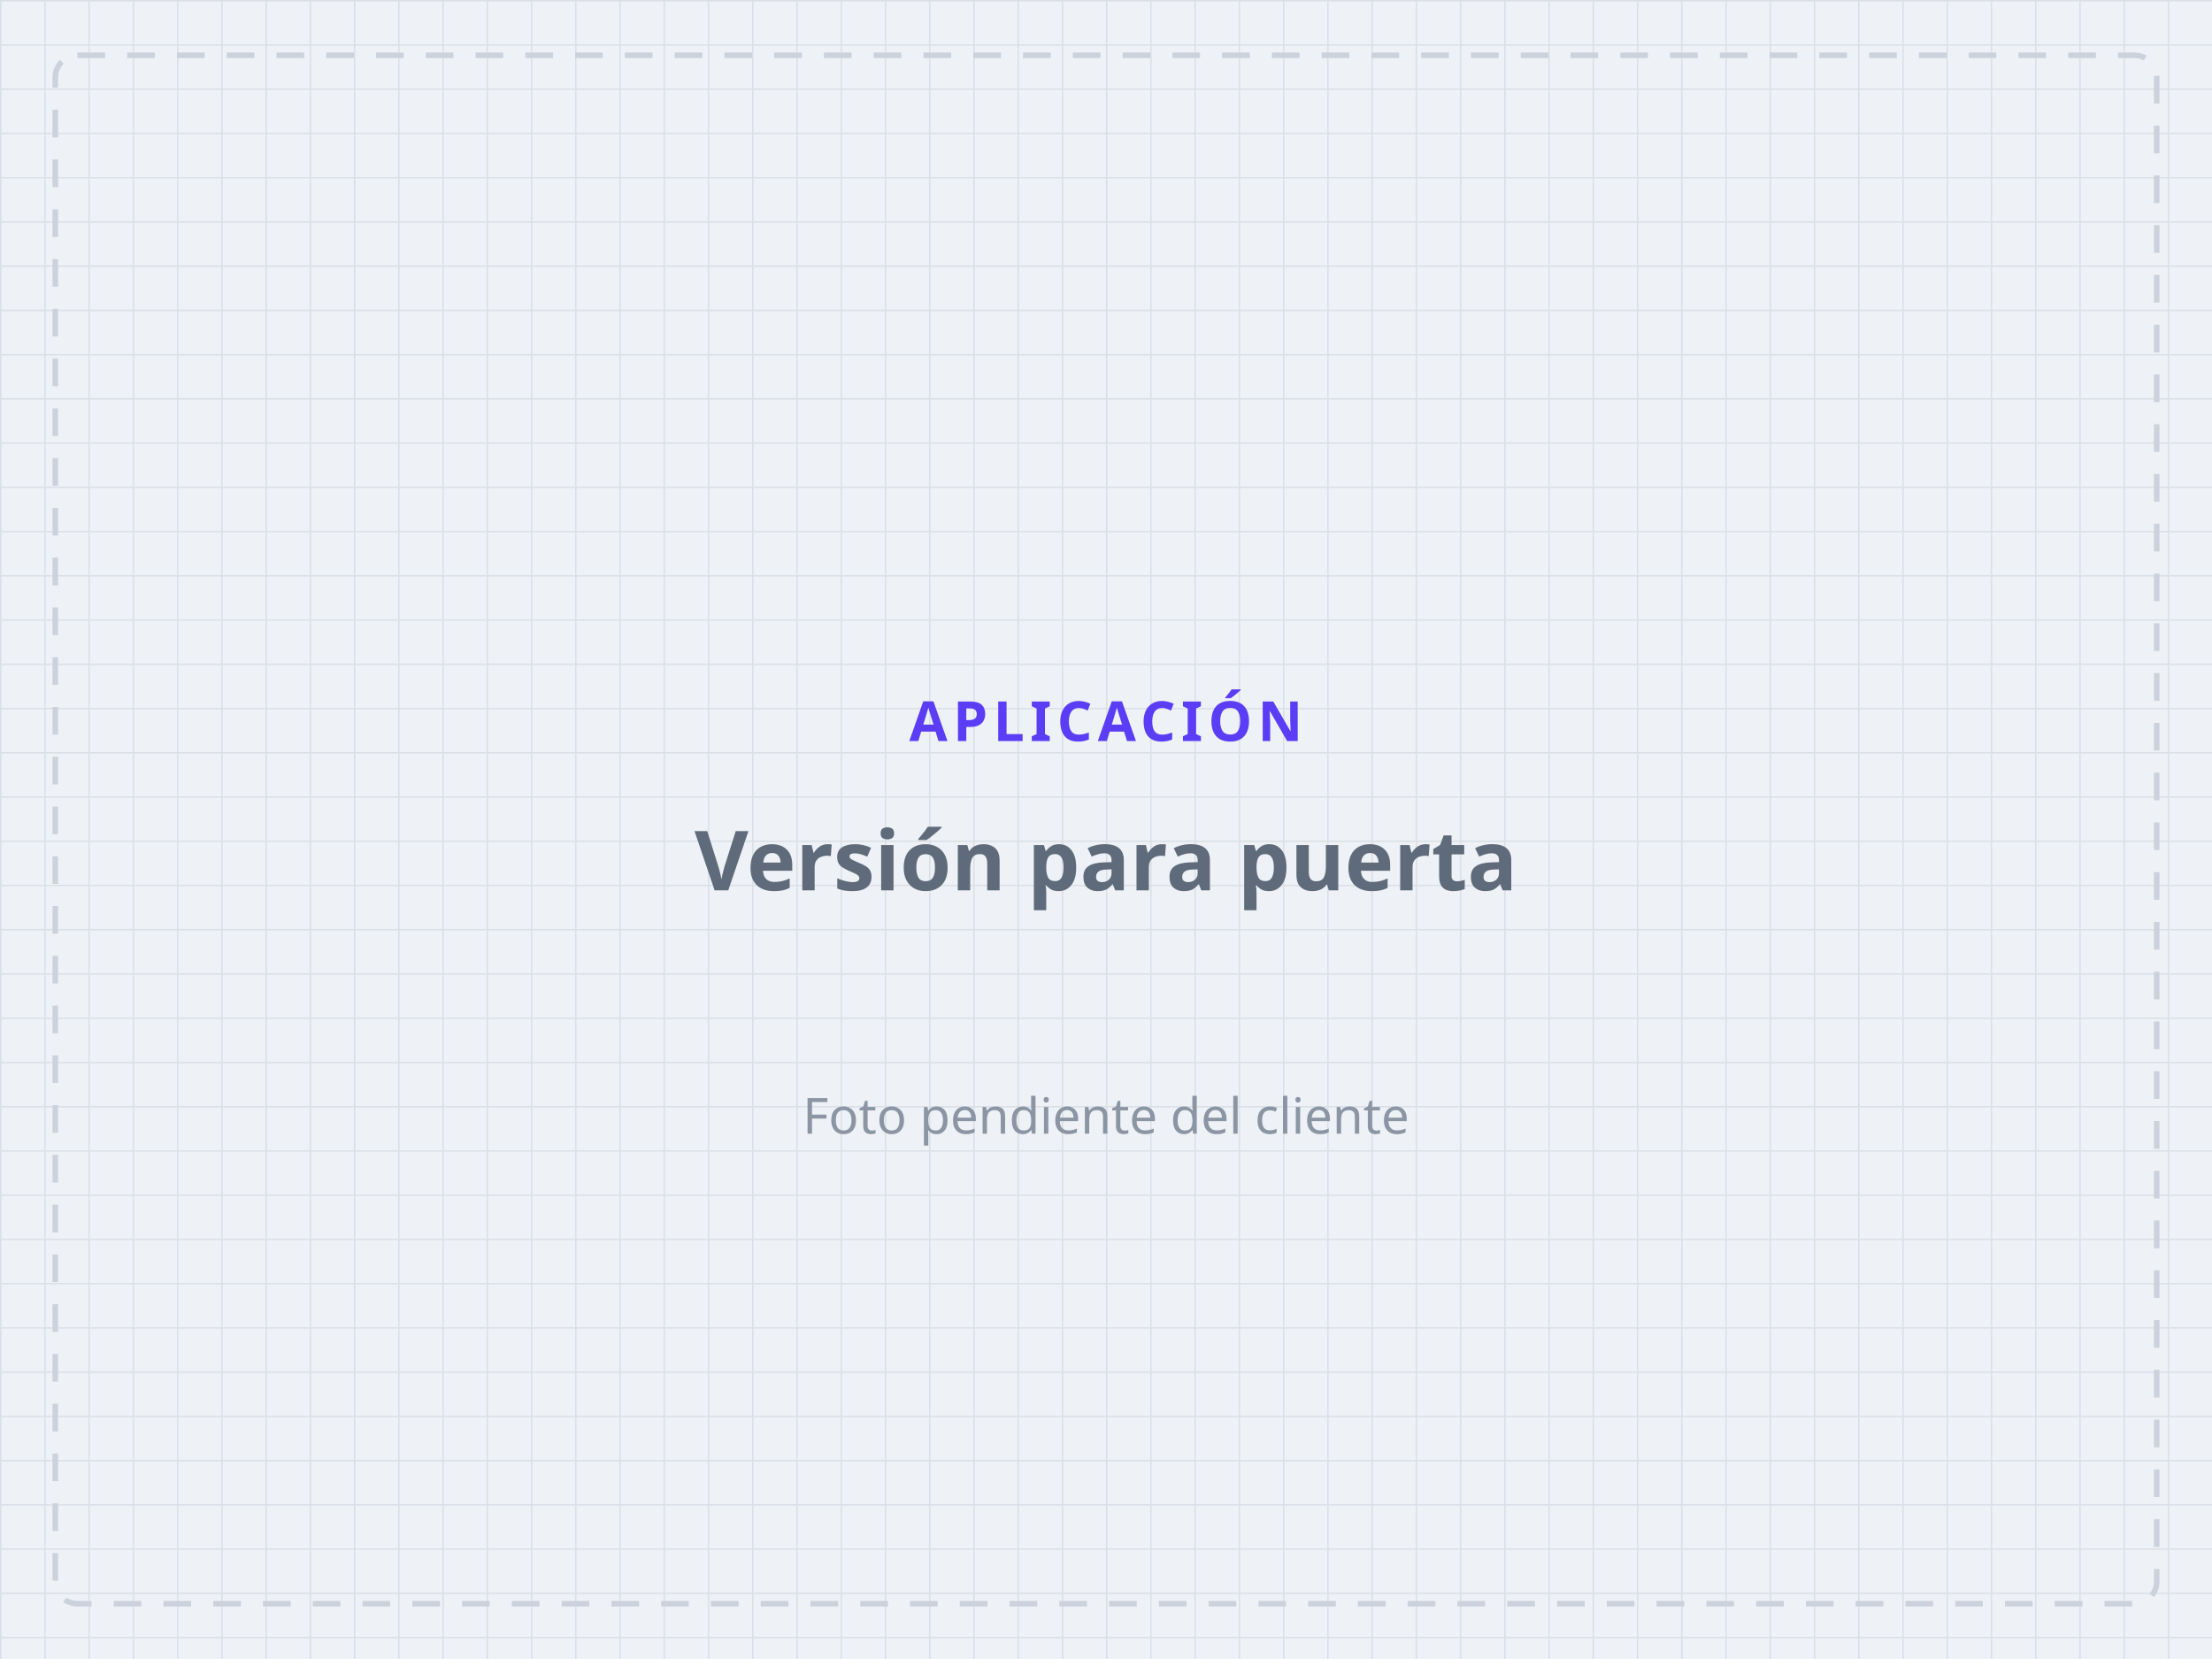
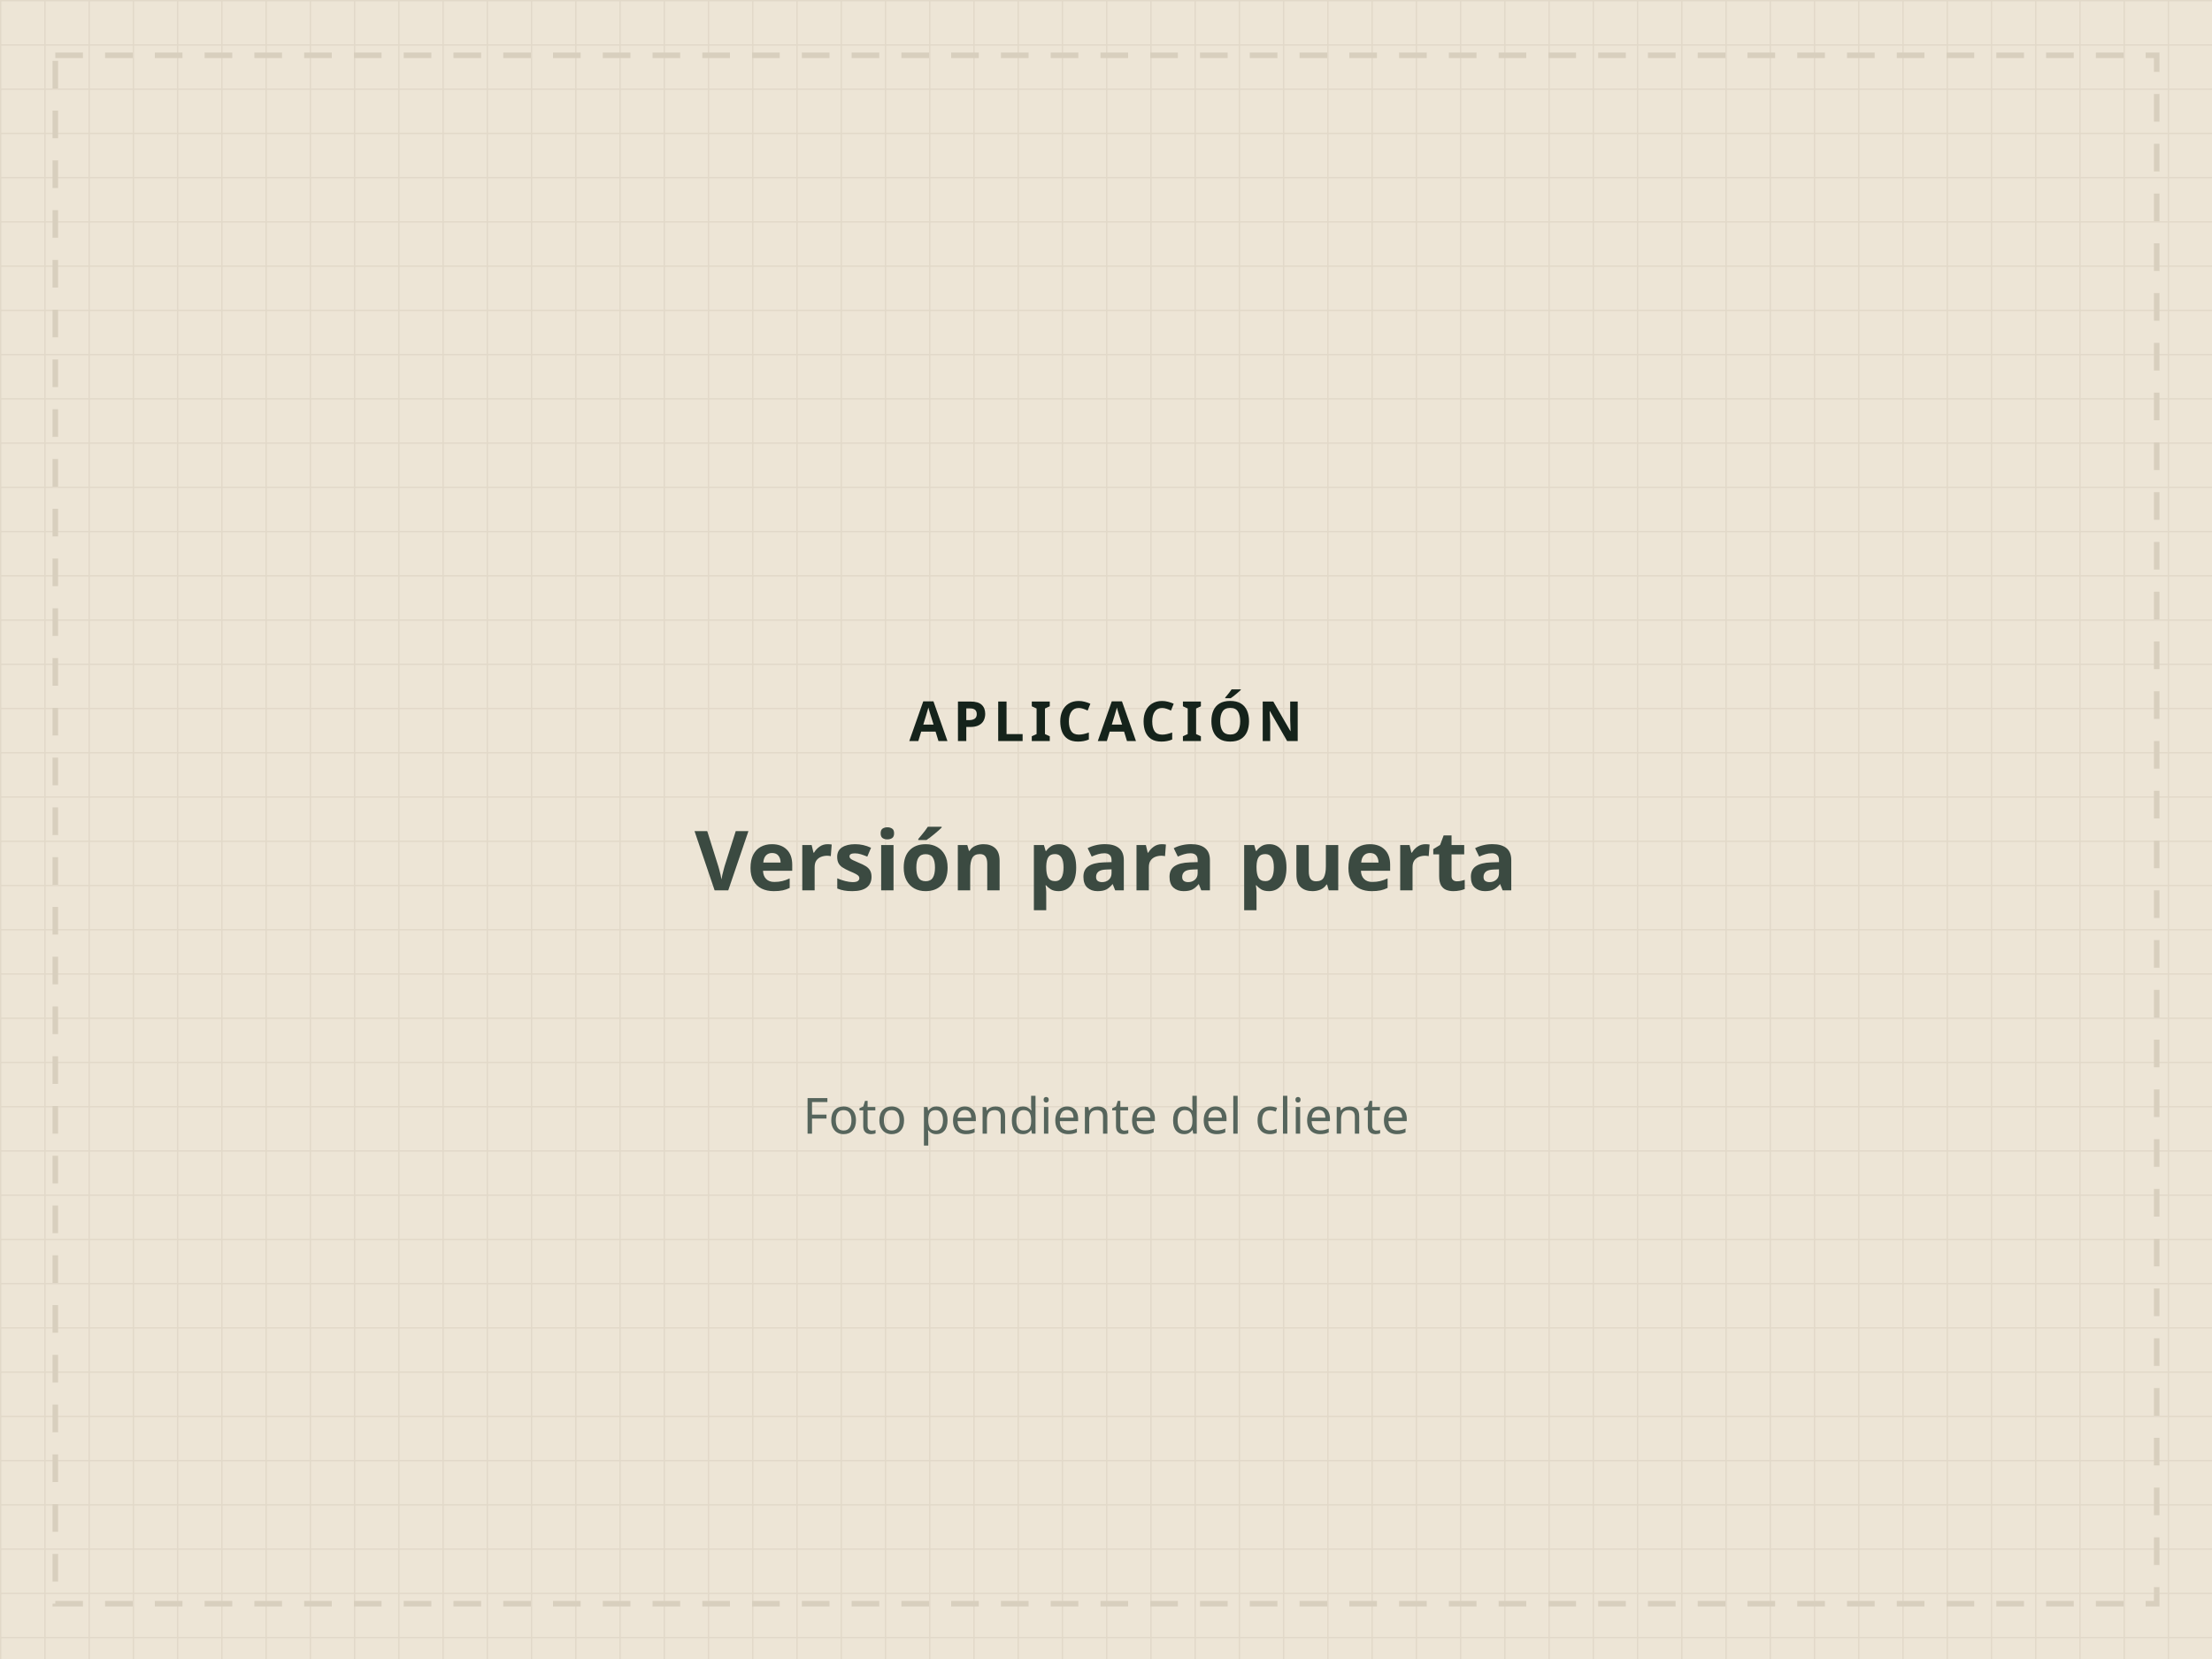
<svg xmlns="http://www.w3.org/2000/svg" viewBox="0 0 800 600" role="img" aria-label="Versión para puerta">
  <defs>
    <pattern id="menrollables3" width="16" height="16" patternUnits="userSpaceOnUse">
-       <path d="M16 0H0v16" fill="none" stroke="#cbd2dc" stroke-width="1" />
+       <path d="M16 0H0v16" fill="none" stroke="#d8cfbe" stroke-width="1" />
    </pattern>
  </defs>
-   <rect width="800" height="600" fill="#eef1f5" />
+   <rect width="800" height="600" fill="#ede5d6" />
  <rect width="800" height="600" fill="url(#menrollables3)" opacity="0.55" />
-   <rect x="20" y="20" width="760" height="560" fill="none" stroke="#cbd2dc" stroke-width="2" stroke-dasharray="10 8" rx="8" />
+   <rect x="20" y="20" width="760" height="560" fill="none" stroke="#d8cfbe" stroke-width="2" stroke-dasharray="10 8" rx="0" />
  <g text-anchor="middle" font-family="system-ui, sans-serif">
-     <text x="400" y="268" fill="#5b3df5" font-size="20" font-weight="700" letter-spacing="2">APLICACIÓN</text>
-     <text x="400" y="322" fill="#5f6b7a" font-size="30" font-weight="600">Versión para puerta</text>
-     <text x="400" y="360" fill="#5f6b7a" font-size="30" font-weight="600" />
-     <text x="400" y="410" fill="#8b95a3" font-size="18">Foto pendiente del cliente</text>
+     <text x="400" y="268" fill="#15231b" font-size="20" font-weight="700" letter-spacing="2">APLICACIÓN</text>
+     <text x="400" y="322" fill="#3b4a41" font-size="30" font-weight="600">Versión para puerta</text>
+     <text x="400" y="360" fill="#3b4a41" font-size="30" font-weight="600" />
+     <text x="400" y="410" fill="#56655c" font-size="18">Foto pendiente del cliente</text>
  </g>
</svg>
